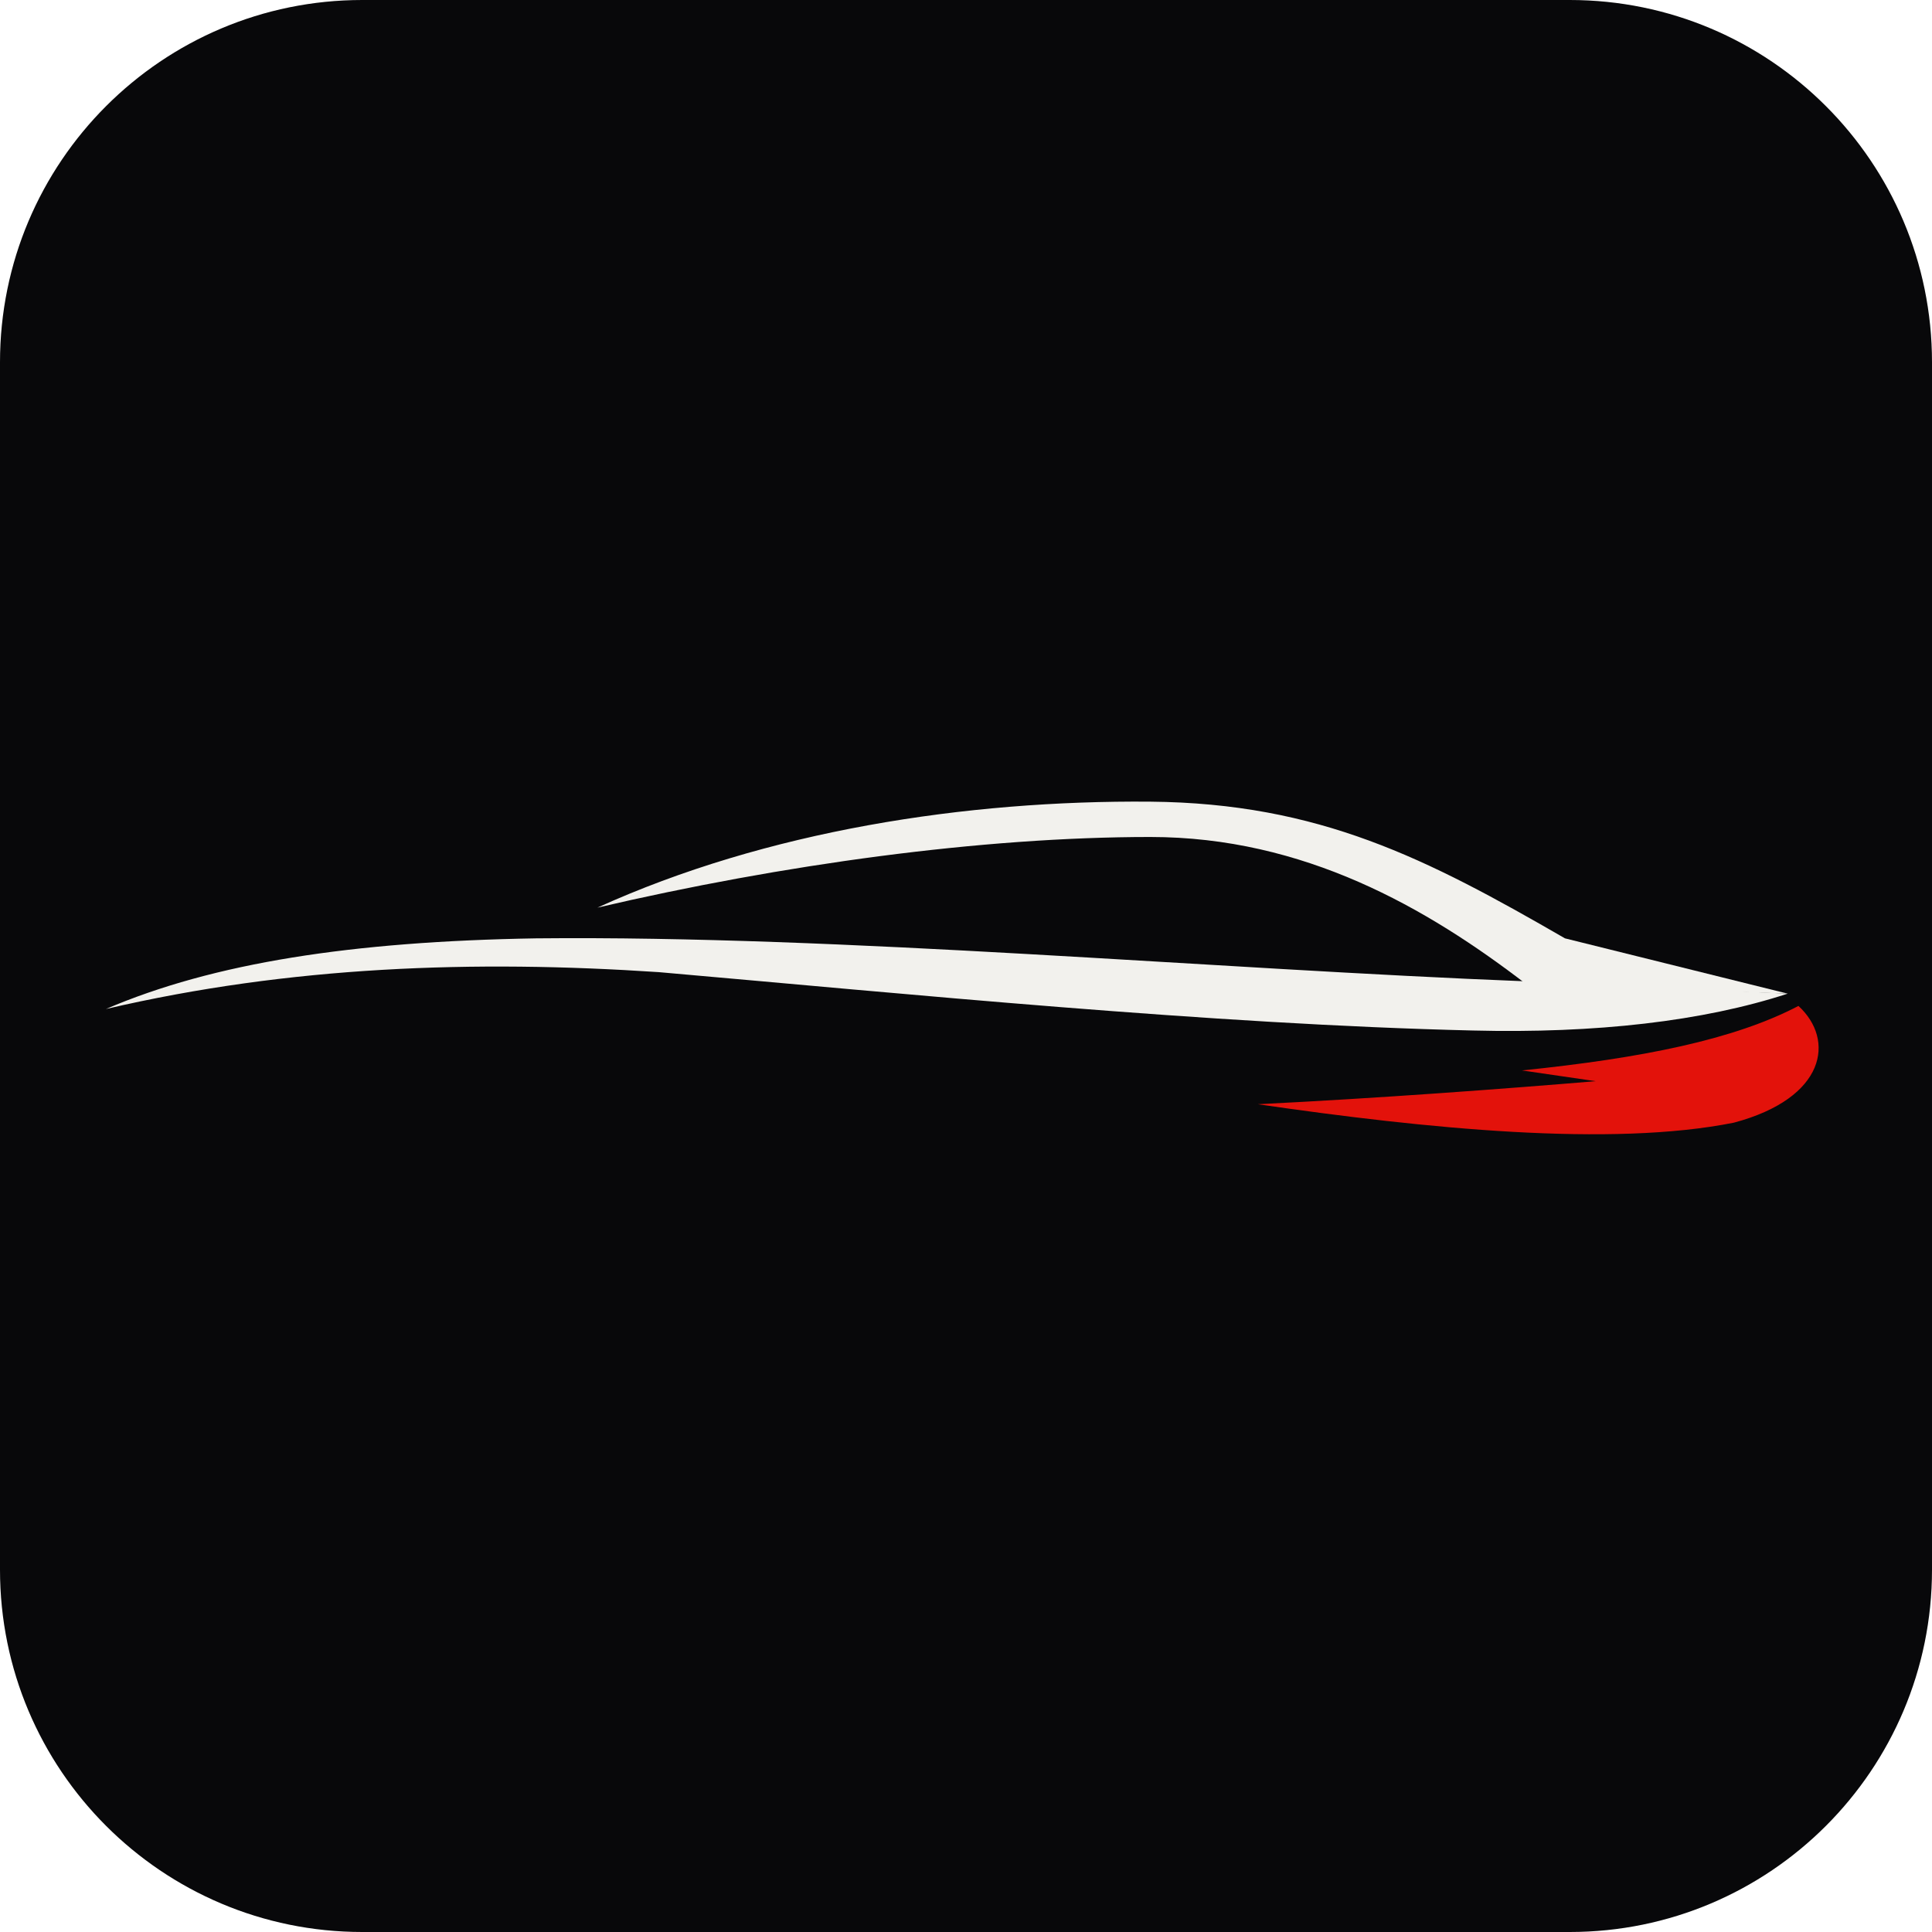
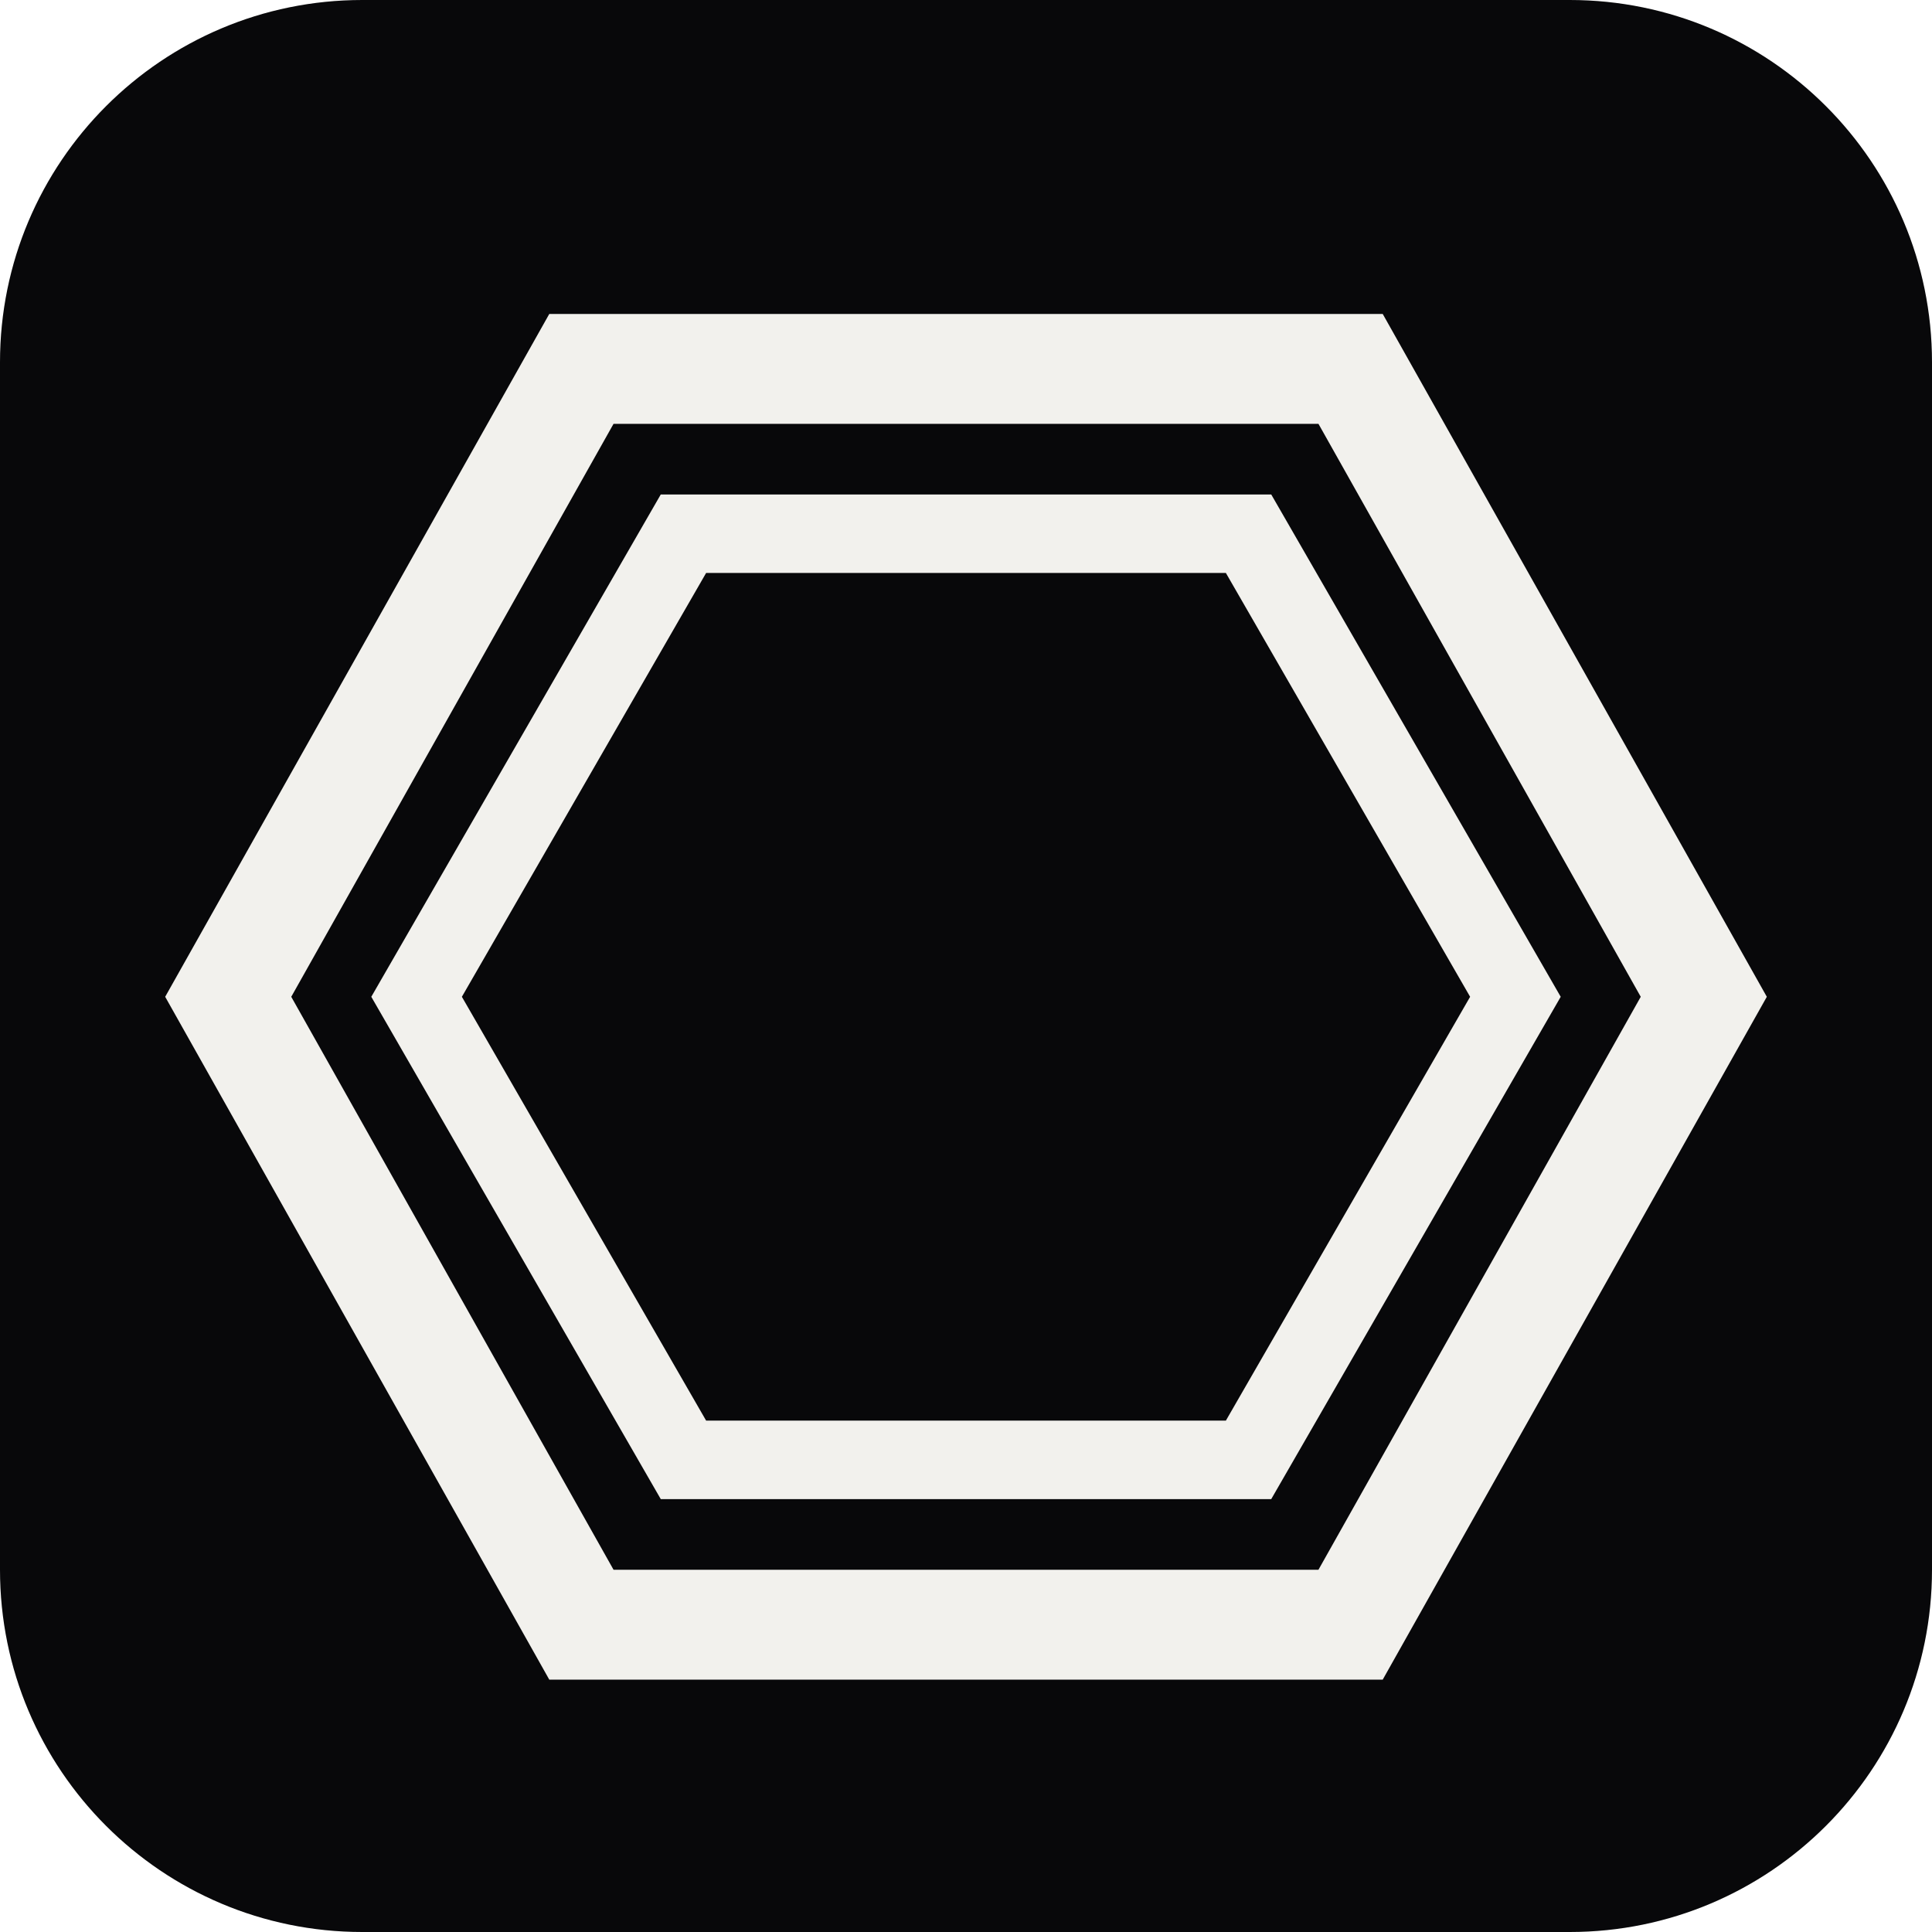
<svg xmlns="http://www.w3.org/2000/svg" viewBox="0 0 64 64">
  <rect width="64" height="64" rx="12" fill="#08080a" />
-   <svg x="3" y="18" width="58" height="28" viewBox="30 34 1140 232">
-     <path fill="#f2f1ed" d="M40 178 C110 148 200 134 320 132 C520 130 760 152 965 160 L1135 168 C1080 186 1010 194 930 192 C760 188 560 168 400 154 C280 146 160 150 40 178 Z" />
-     <path fill="#f2f1ed" d="M360 112 C470 62 600 42 720 43 C830 44 900 80 990 132 L1135 168 L965 162 C900 112 820 66 720 66 C610 66 480 84 360 112 Z" />
-     <path fill="#e3120b" d="M790 240 C870 236 950 230 1010 225 L962 218 C1040 210 1100 198 1142 176 C1166 198 1160 236 1100 252 C1020 268 900 256 790 240 Z" />
-   </svg>
+   <g transform="translate(6 10.4) scale(0.26)" fill="none" stroke="#f2f1ed">
+     <path d="M6 87 L51 7 L149 7 L194 87 L149 167 L51 167 Z" stroke-width="14" />
+     <path d="M30 87 L64 28 L136 28 L170 87 L136 146 L64 146 Z" stroke-width="10" />
+   </g>
</svg>
